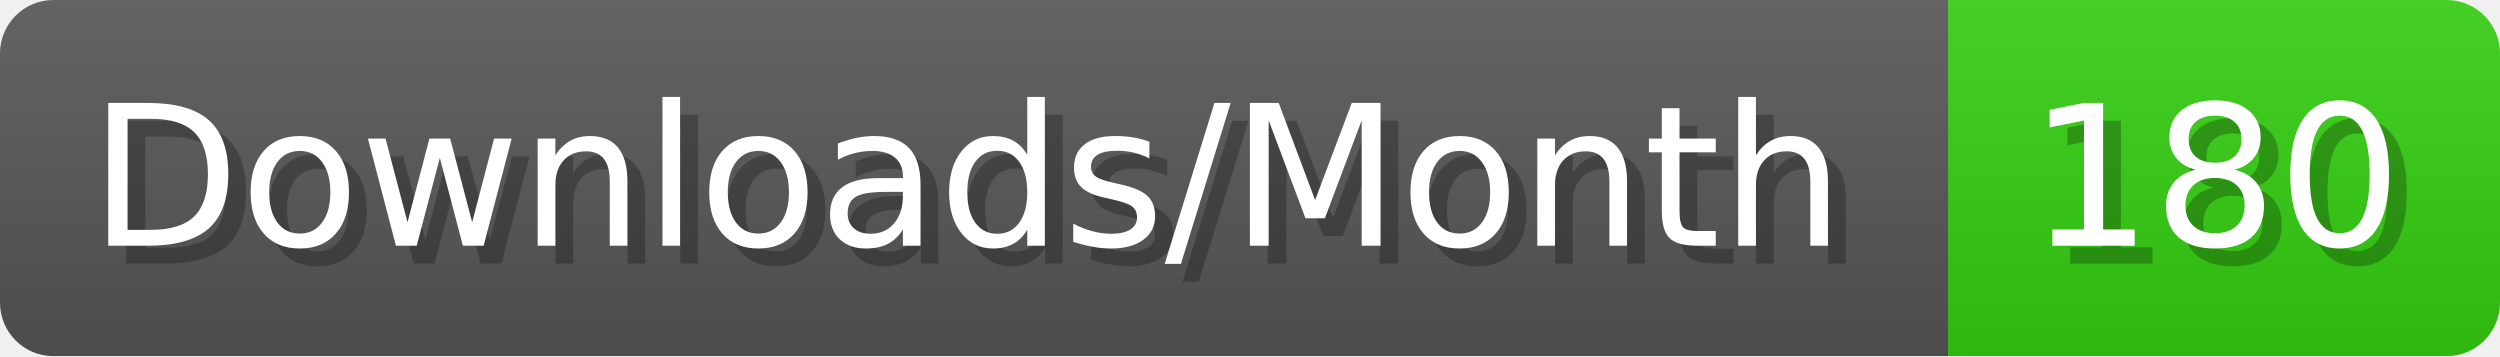
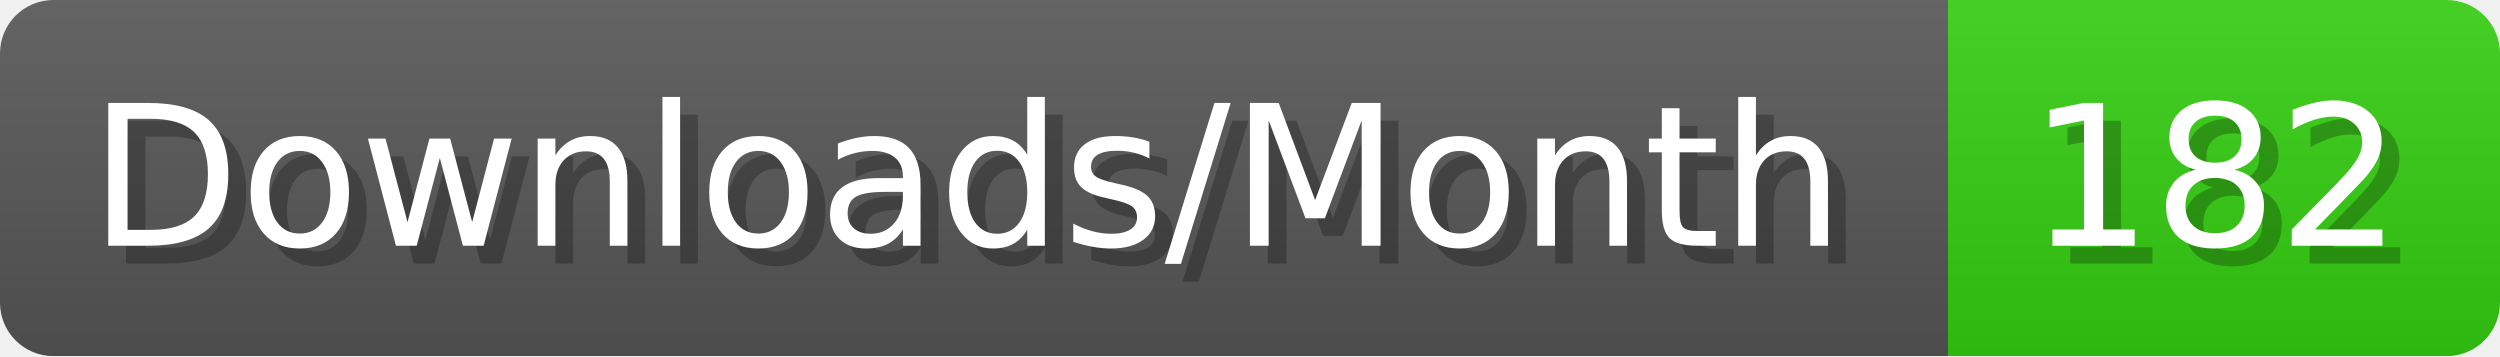
- <svg xmlns="http://www.w3.org/2000/svg" width="140.4" height="20" viewBox="0 0 1404 200" role="img" aria-label="Downloads/Month: 180">
+ <svg xmlns="http://www.w3.org/2000/svg" width="140.4" height="20" viewBox="0 0 1404 200" role="img" aria-label="Downloads/Month: 182">
  <linearGradient id="YlXUI" x2="0" y2="100%">
    <stop offset="0" stop-opacity=".1" stop-color="#EEE" />
    <stop offset="1" stop-opacity=".1" />
  </linearGradient>
  <mask id="JHhop">
    <rect width="1404" height="200" rx="30" fill="#FFF" />
  </mask>
  <g mask="url(#JHhop)">
    <rect width="1094" height="200" fill="#555" />
    <rect width="310" height="200" fill="#3C1" x="1094" />
    <rect width="1404" height="200" fill="url(#YlXUI)" />
  </g>
  <g aria-hidden="true" fill="#fff" text-anchor="start" font-family="Verdana,DejaVu Sans,sans-serif" font-size="110">
    <text x="60" y="148" textLength="994" fill="#000" opacity="0.25">Downloads/Month</text>
    <text x="50" y="138" textLength="994">Downloads/Month</text>
-     <text x="1149" y="148" textLength="210" fill="#000" opacity="0.25">180</text>
-     <text x="1139" y="138" textLength="210">180</text>
+     <text x="1149" y="148" textLength="210" fill="#000" opacity="0.25">182</text>
+     <text x="1139" y="138" textLength="210">182</text>
  </g>
</svg>
